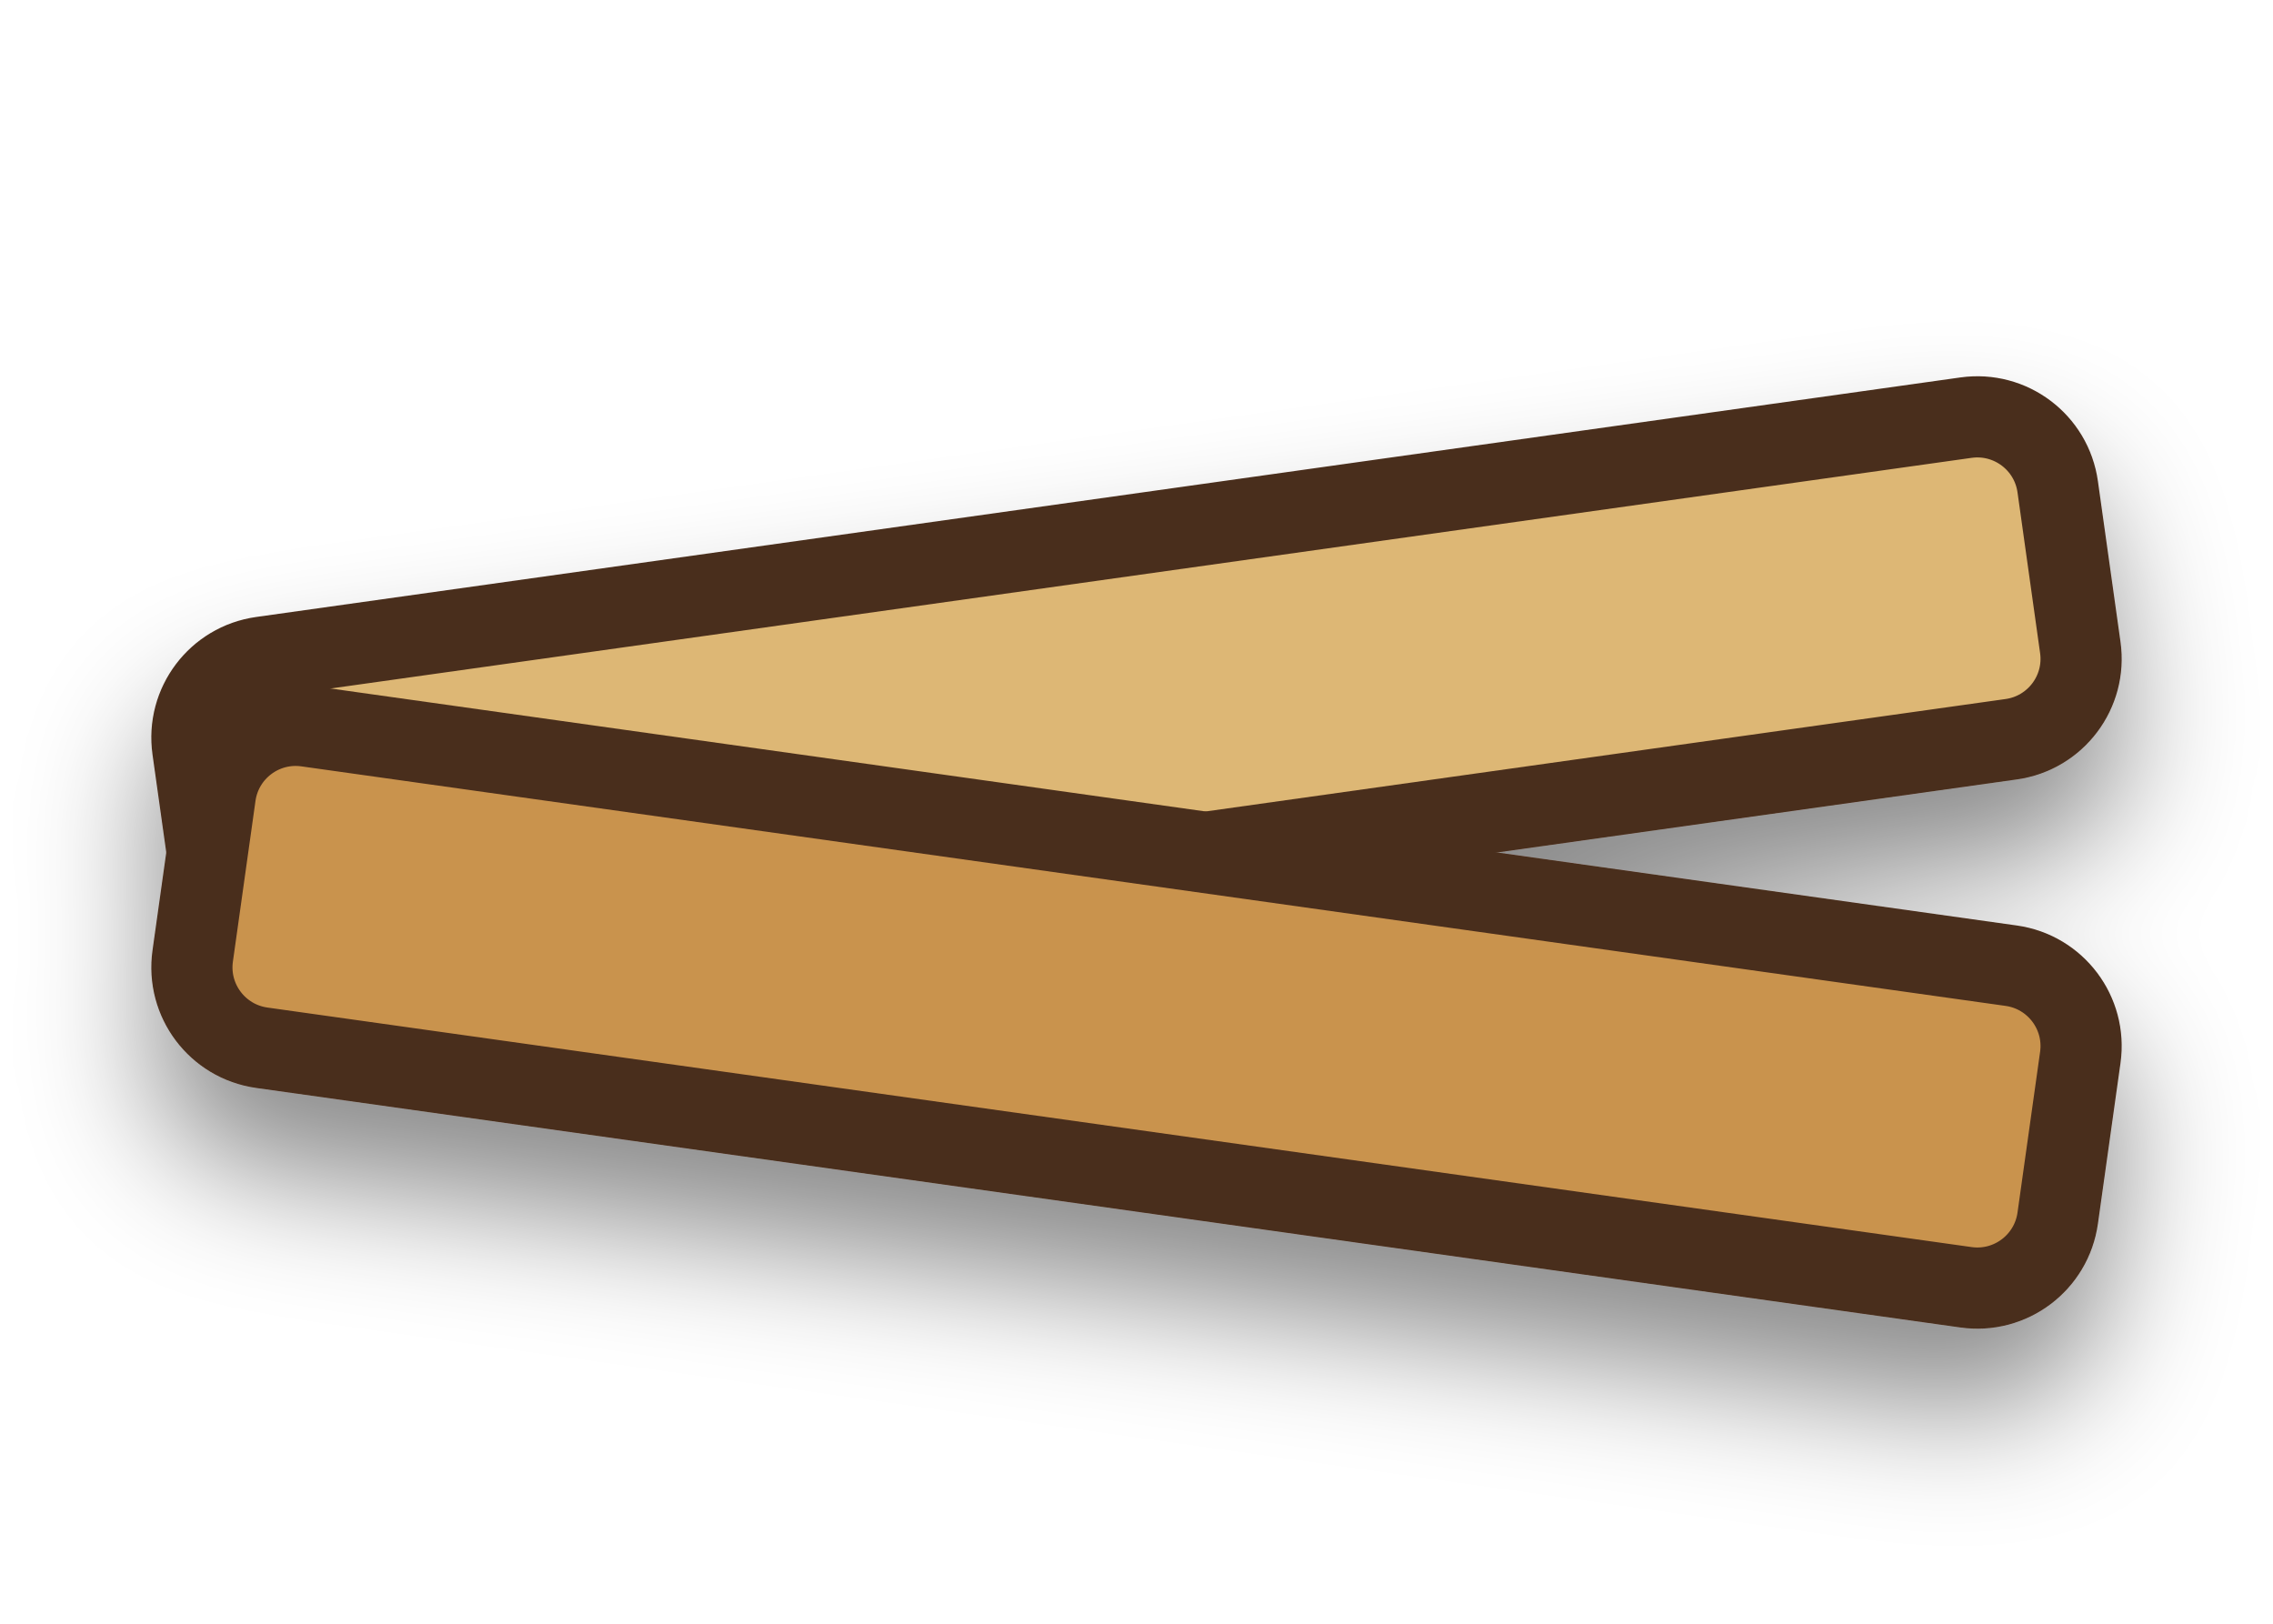
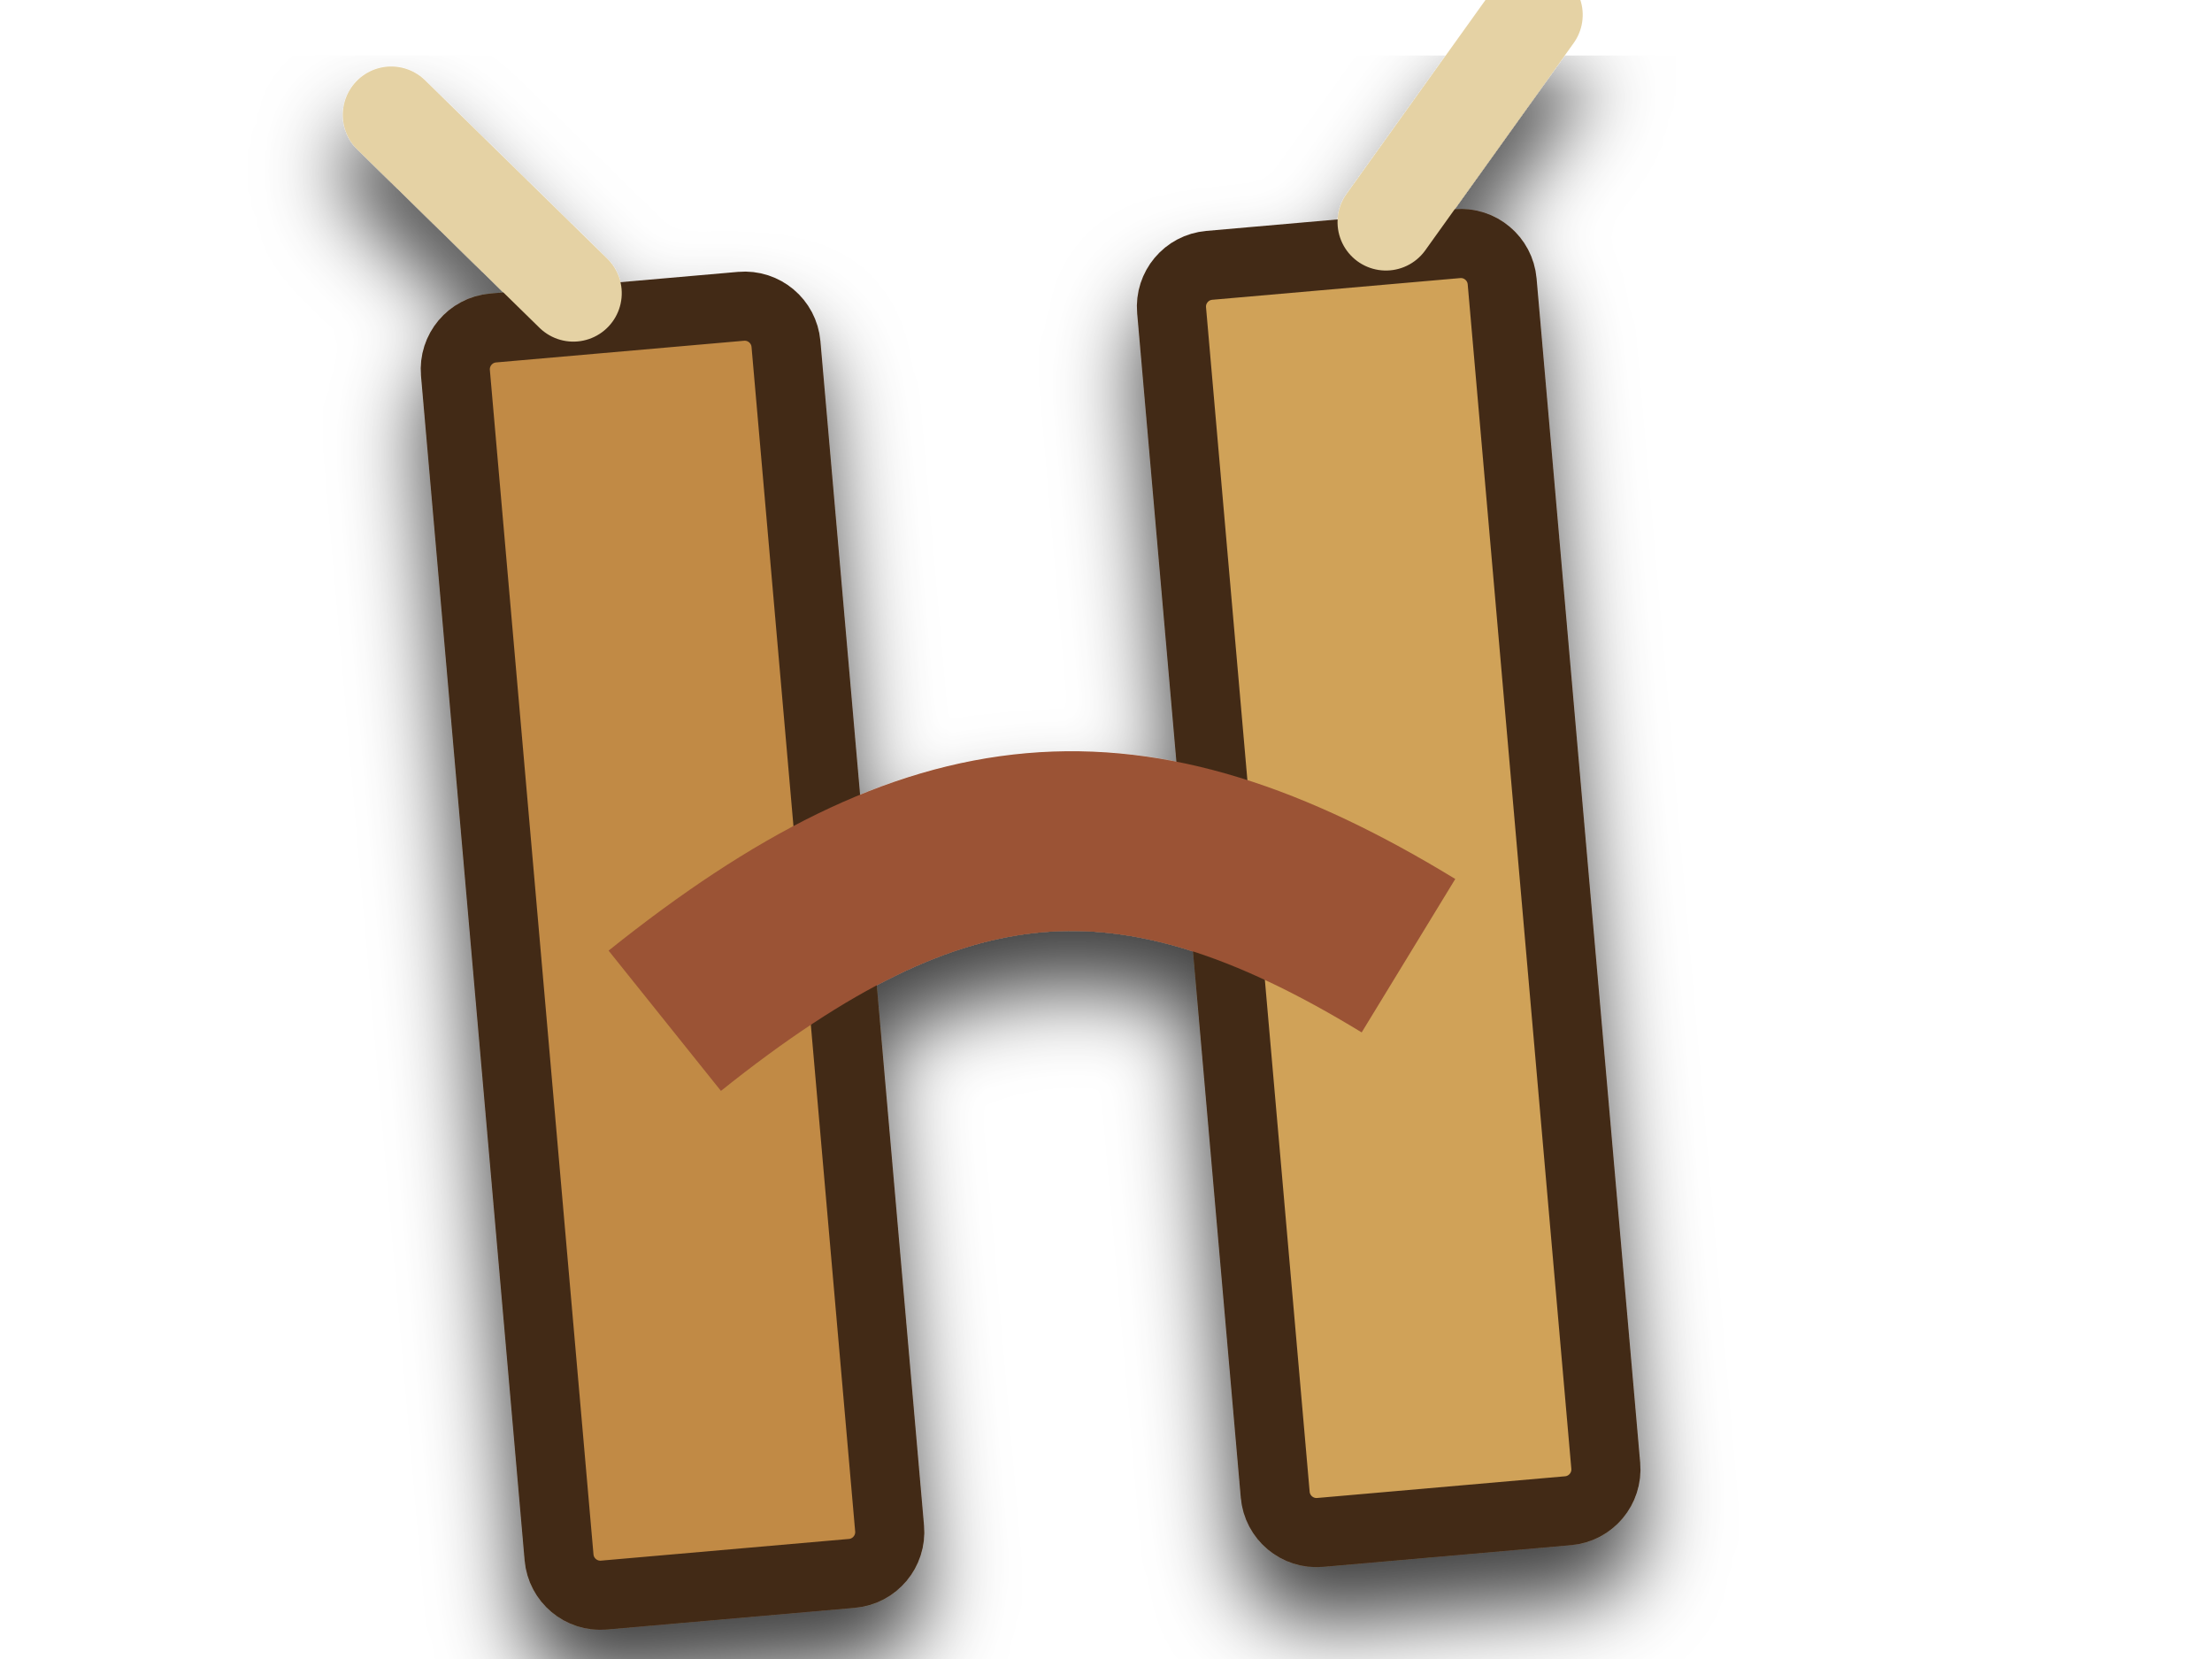
- <svg xmlns="http://www.w3.org/2000/svg" width="140" height="100" viewBox="0 0 140 100">
+ <svg xmlns="http://www.w3.org/2000/svg" viewBox="0 0 160 120">
  <defs>
-     <filter id="rough">
-       <feTurbulence baseFrequency=".012" numOctaves="2" seed="4" result="n" />
-       <feDisplacementMap in="SourceGraphic" in2="n" scale="1.2" />
+     <filter id="s" x="-30%" y="-30%" width="160%" height="160%">
+       <feDropShadow dx="0" dy="4" stdDeviation="3" flood-color="#000" flood-opacity=".75" />
    </filter>
-     <filter id="shadow" x="-30%" y="-30%" width="160%" height="180%">
-       <feDropShadow dx="0" dy="5" stdDeviation="4" flood-color="#000" flood-opacity=".45" />
-     </filter>
-     <linearGradient id="wood" x1="0" y1="0" x2="0" y2="1">
-       <stop stop-color="#81532f" />
-       <stop offset="1" stop-color="#3d281d" />
+     <linearGradient id="gold" x1="0" y1="0" x2="1" y2="1">
+       <stop stop-color="#f2d681" />
+       <stop offset=".5" stop-color="#a97431" />
+       <stop offset="1" stop-color="#4e3216" />
    </linearGradient>
-     <linearGradient id="brass" x1="0" y1="0" x2="1" y2="1">
-       <stop stop-color="#f4d27d" />
-       <stop offset=".45" stop-color="#a86b28" />
-       <stop offset="1" stop-color="#5d3617" />
-     </linearGradient>
-     <linearGradient id="teal" x1="0" y1="0" x2="0" y2="1">
-       <stop stop-color="#3e7772" />
-       <stop offset="1" stop-color="#153f40" />
-     </linearGradient>
-     <radialGradient id="glass">
-       <stop stop-color="#d9f3ee" stop-opacity=".65" />
-       <stop offset="1" stop-color="#5f9d9c" stop-opacity=".25" />
-     </radialGradient>
  </defs>
-   <g filter="url(#shadow)">
-     <rect x="12" y="33" width="116" height="20" rx="5" fill="#ddb774" stroke="#4a2d1c" stroke-width="5" transform="rotate(-8 70 43)" />
-     <rect x="12" y="52" width="116" height="20" rx="5" fill="#c9934e" stroke="#4a2d1c" stroke-width="5" transform="rotate(8 70 62)" />
+   <g filter="url(#s)">
+     <g transform="rotate(-5 80 60)">
+       <rect x="36" y="20" width="24" height="92" rx="3" fill="#c18a45" stroke="#432b18" stroke-width="5" />
+       <rect x="88" y="20" width="24" height="92" rx="3" fill="#d0a258" stroke="#432b18" stroke-width="5" />
+       <path d="M47 71 C68 57 82 57 101 71" fill="none" stroke="#9b5335" stroke-width="13" />
+       <path d="M45 18 l-12 -14 M104 18 l12 -14" stroke="#e5d2a4" stroke-width="7" stroke-linecap="round" />
+     </g>
  </g>
</svg>
